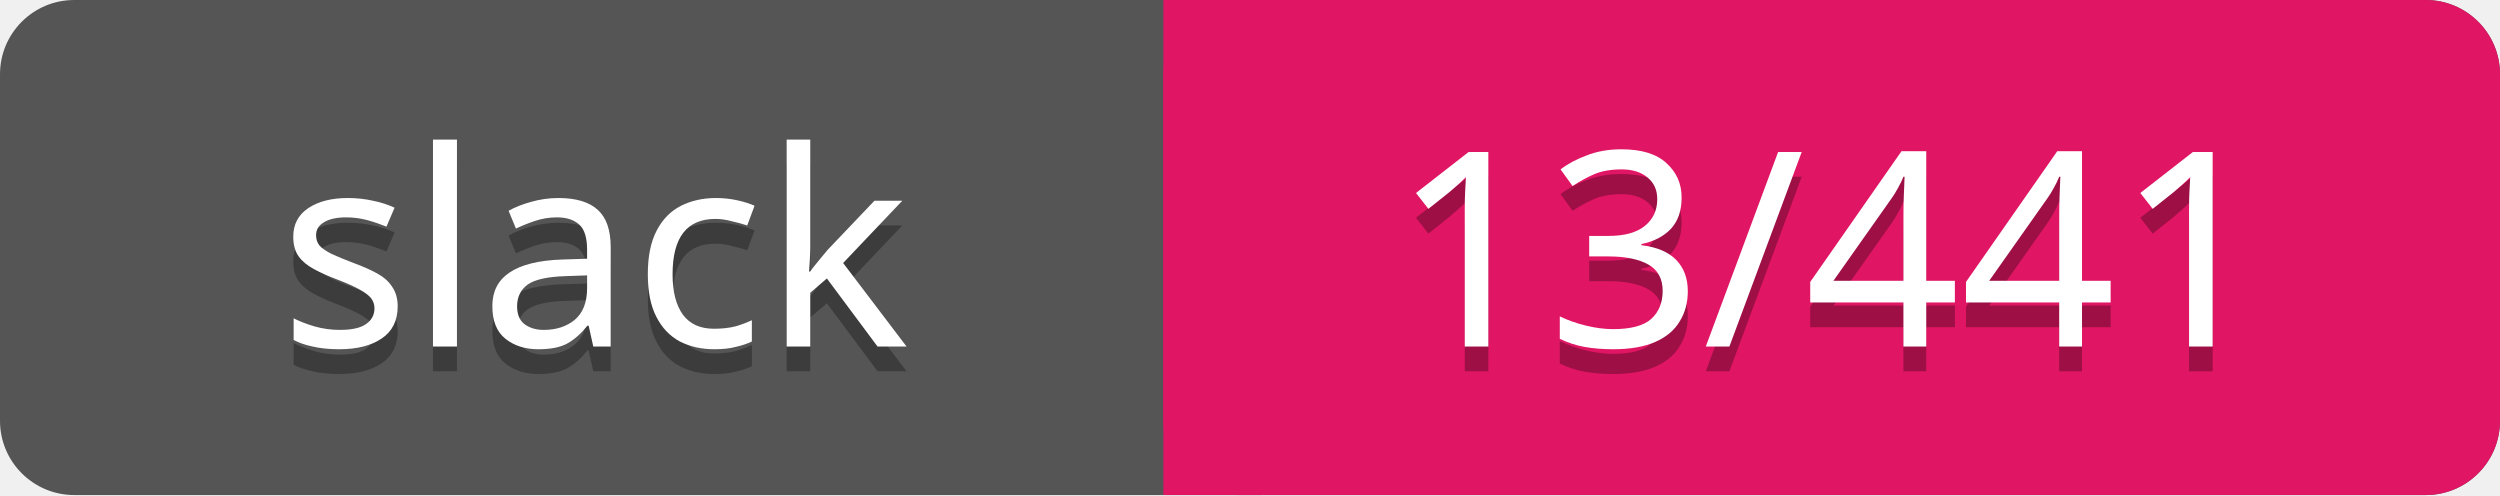
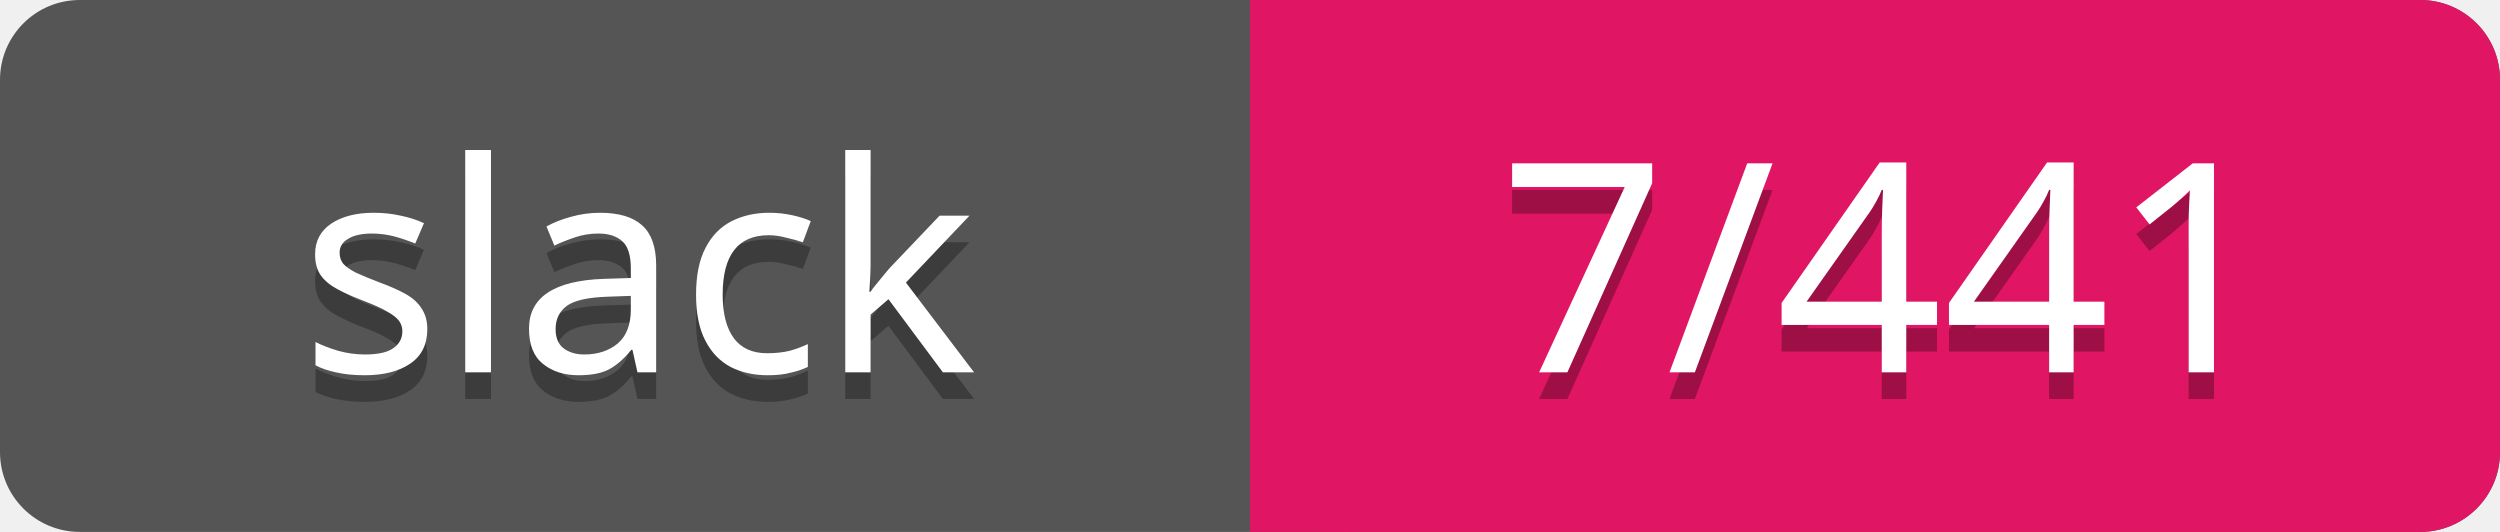
- <svg xmlns="http://www.w3.org/2000/svg" width="101" height="20">
-   <rect rx="3" width="101" height="20" fill="#555" />
-   <rect rx="3" x="47" width="54" height="20" fill="#E01563" />
+ <svg xmlns="http://www.w3.org/2000/svg" width="94" height="20">
+   <rect rx="3" width="94" height="20" fill="#555" />
+   <rect rx="3" x="47" width="47" height="20" fill="#E01563" />
  <path d="M47 0h4v20h-4z" fill="#E01563" />
  <g text-anchor="middle" font-family="Verdana" font-size="11">
    <text fill="#010101" fill-opacity=".3" x="24" y="15">slack</text>
    <text fill="#fff" x="24" y="14">slack</text>
-     <text fill="#010101" fill-opacity=".3" x="74" y="15">13/441</text>
-     <text fill="#fff" x="74" y="14">13/441</text>
+     <text fill="#010101" fill-opacity=".3" x="71" y="15">7/441</text>
+     <text fill="#fff" x="71" y="14">7/441</text>
  </g>
</svg>
